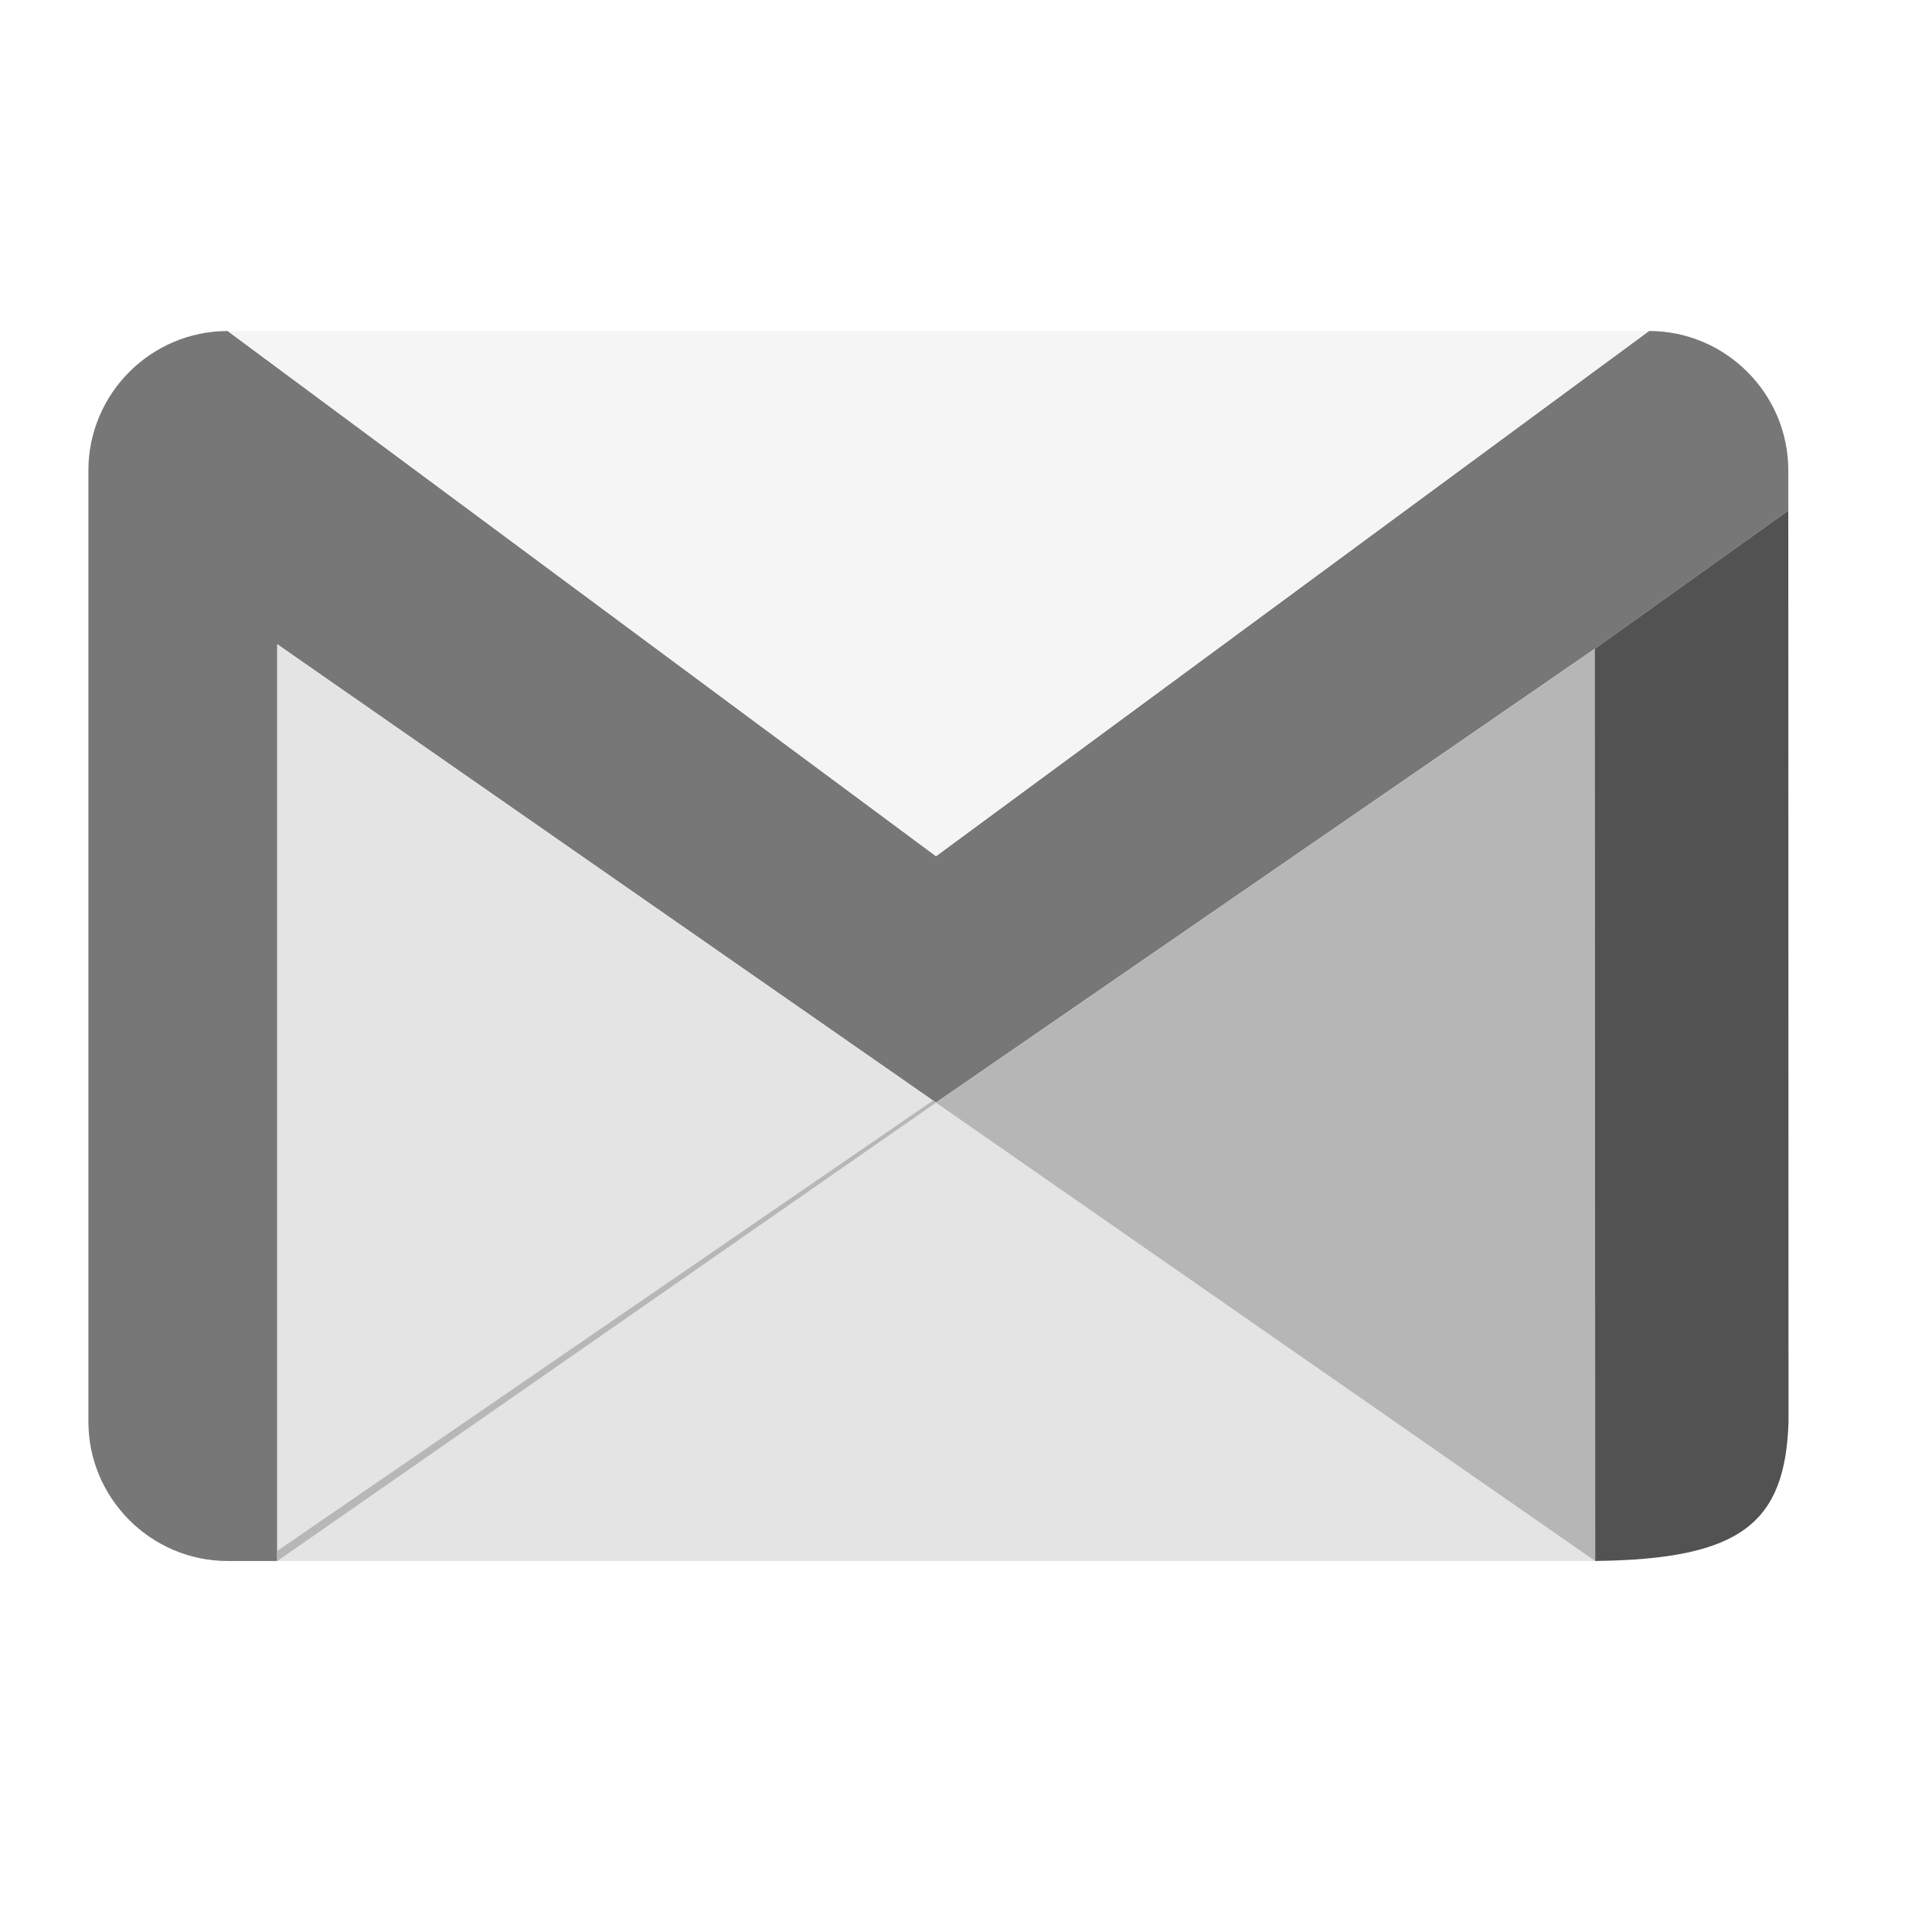
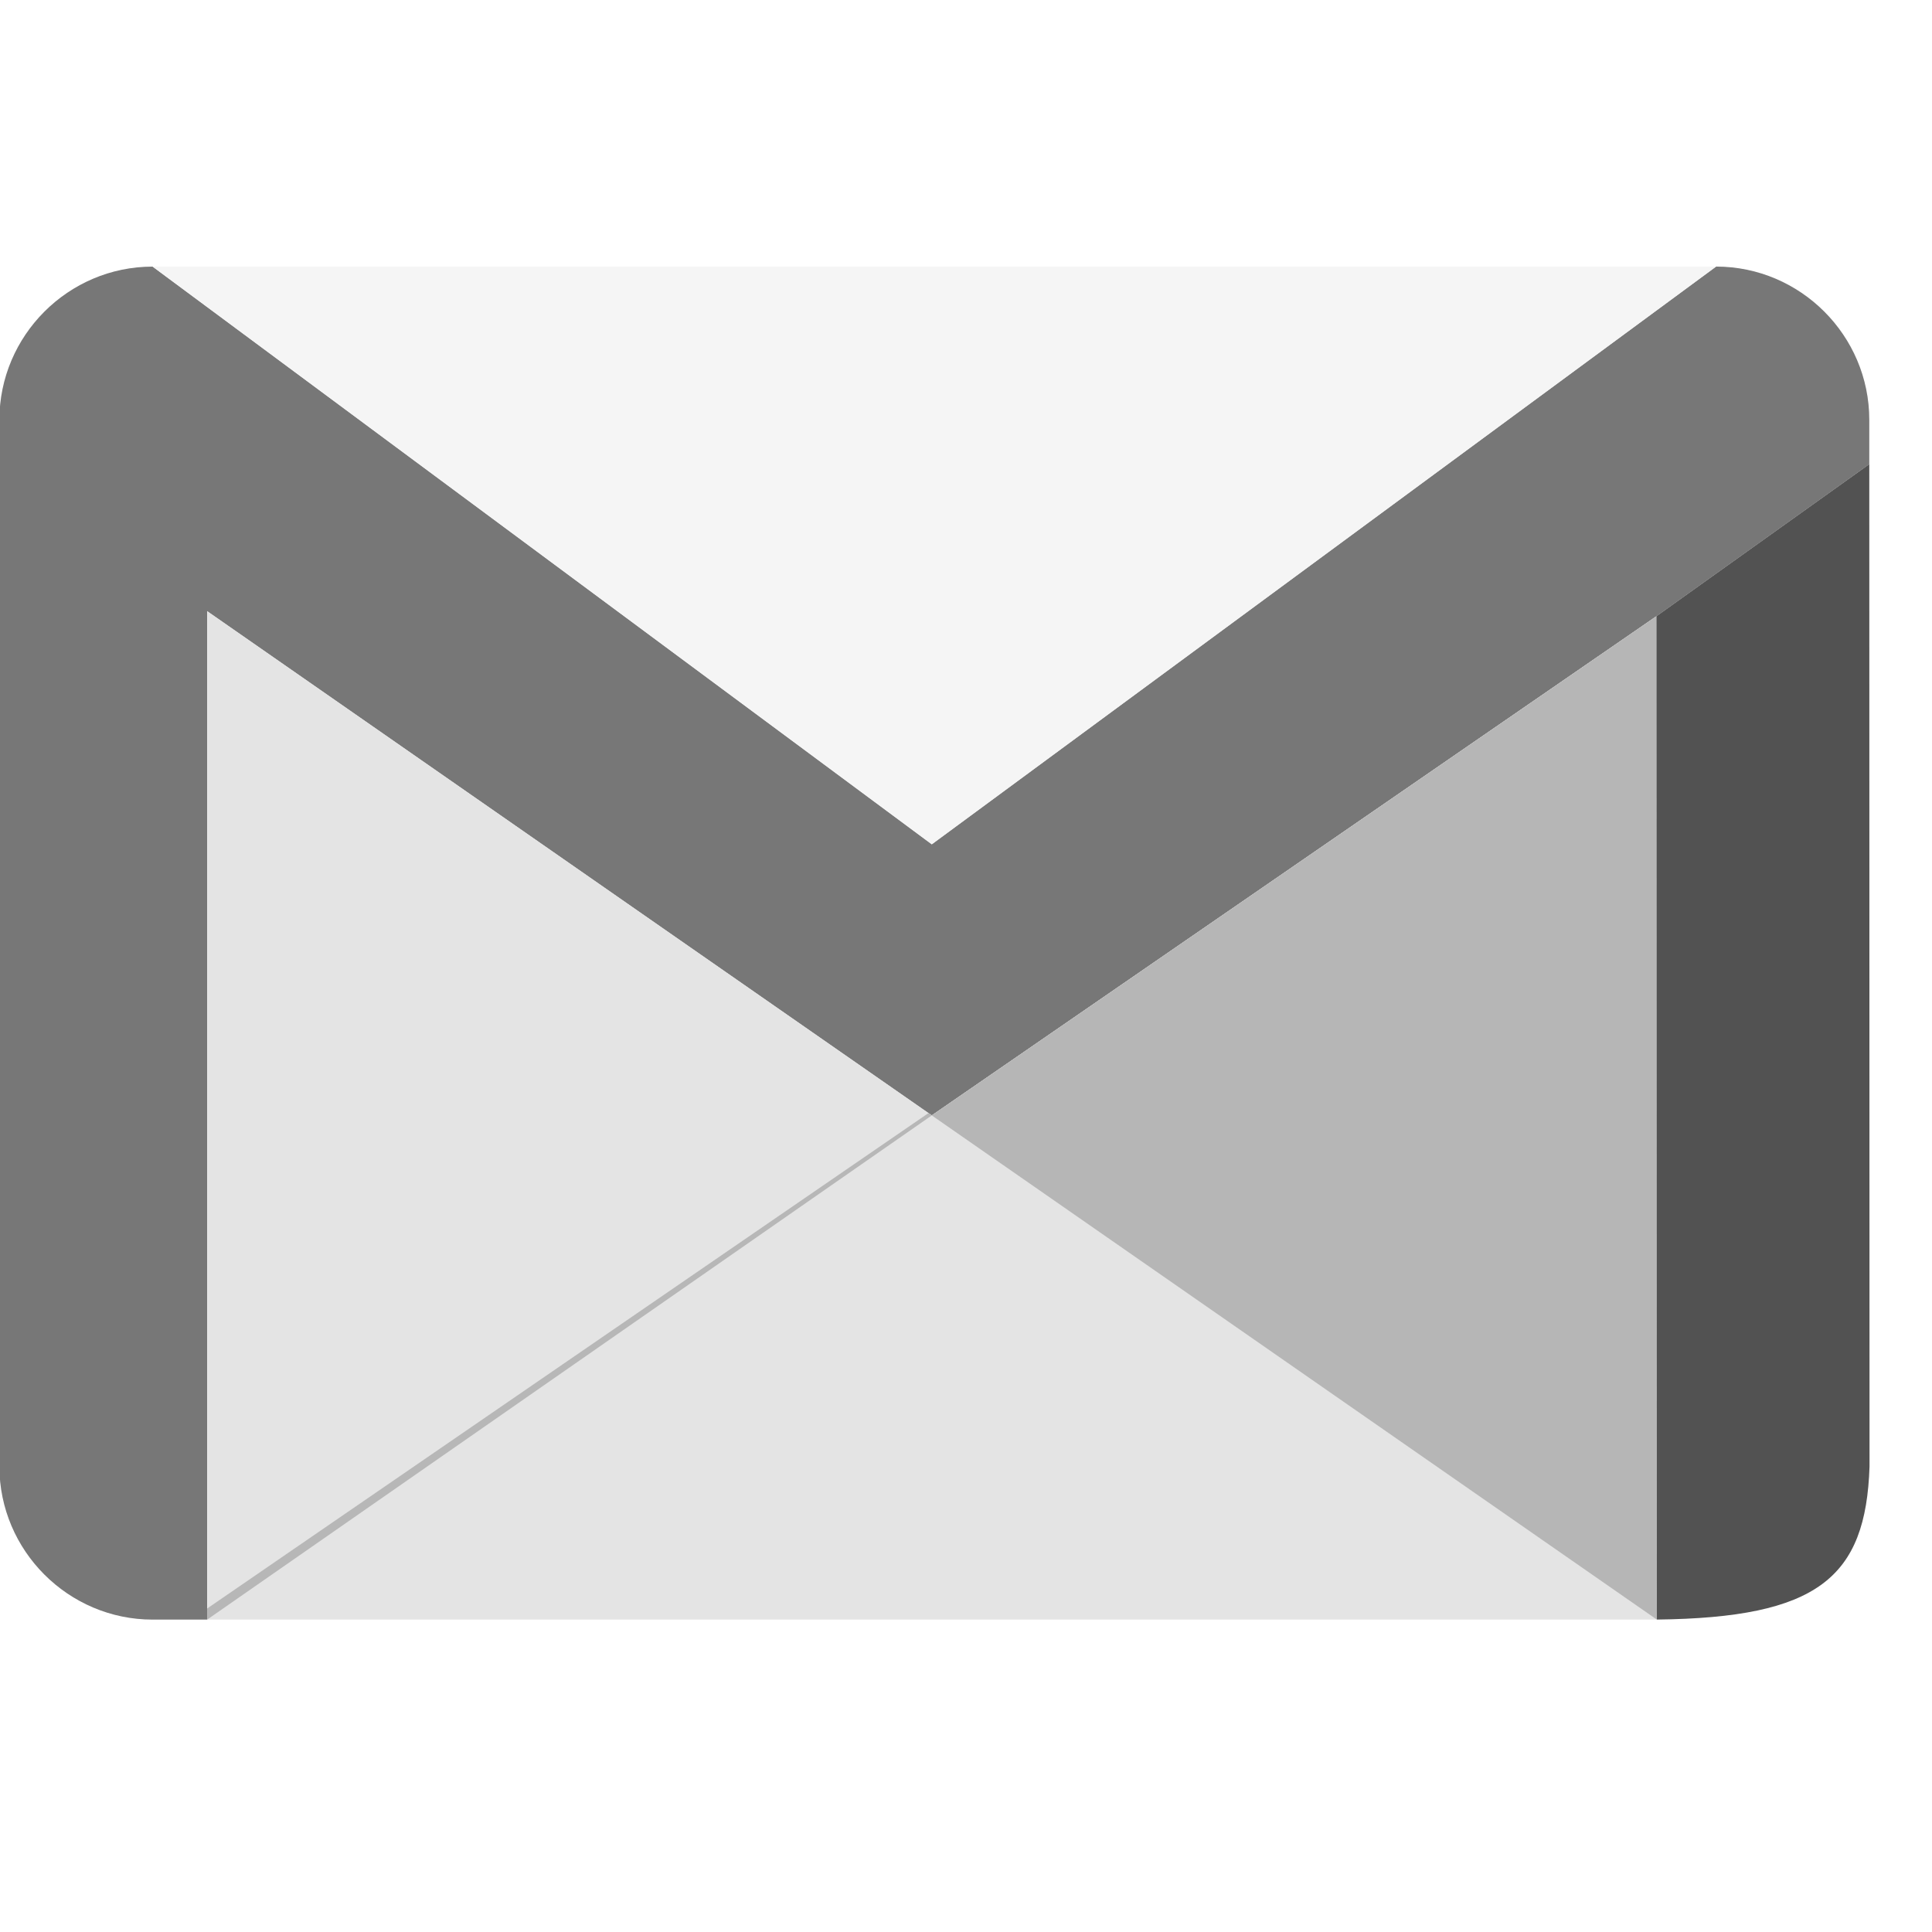
<svg xmlns="http://www.w3.org/2000/svg" viewBox="0 0 512 512">
  <defs>
    <filter x="0" y="0" width="1" height="1" color-interpolation-filters="sRGB" id="a">
      <feColorMatrix type="saturate" values="0" />
    </filter>
  </defs>
-   <g transform="matrix(.01 0 0 .01 20.927 85.213)" filter="url(#a)">
+   <g transform="matrix(.011 0 0 .011 -2.91 67.895)" filter="url(#a)">
    <path d="m 41608,250 c 2030,0 3691,1661 3691,3691 l 0,1070 L 40171,8674 22713,20700 5255,8552 l 0,24295 -1314,0 C 1911,32847 250,31186 250,29156 L 250,3942 C 250,1912 1911,251 3941,251 L 22713,14169 41607,251 z" fill="#e75a4d" />
-     <path fill="#e7e4d7" d="M22713 20700L5255 8552 5255 32847 40172 32847 40172 8674z" />
-     <path fill="#b8b7ae" d="M5255 32847L22713 20700 22634 20644 5255 32580z" />
+     <path fill="#e7e4d7" d="M40172 32847L40172 8674 22713 20700 5255 8552 5255 32847z" />
+     <path fill="#b8b7ae" d="M5255 32580L5255 32847 22713 20700 22634 20644z" />
    <path fill="#b7b6ad" d="M40172 8674L40182 32847 22713 20700z" />
    <path d="m 45299,5011 6,24148 c -88,2684 -1251,3642 -5123,3687 l -10,-24173 5128,-3663 z" fill="#b2392f" />
    <path fill="#f7f5ed" d="M3941 250L22713 14168 41608 250z" />
  </g>
</svg>
